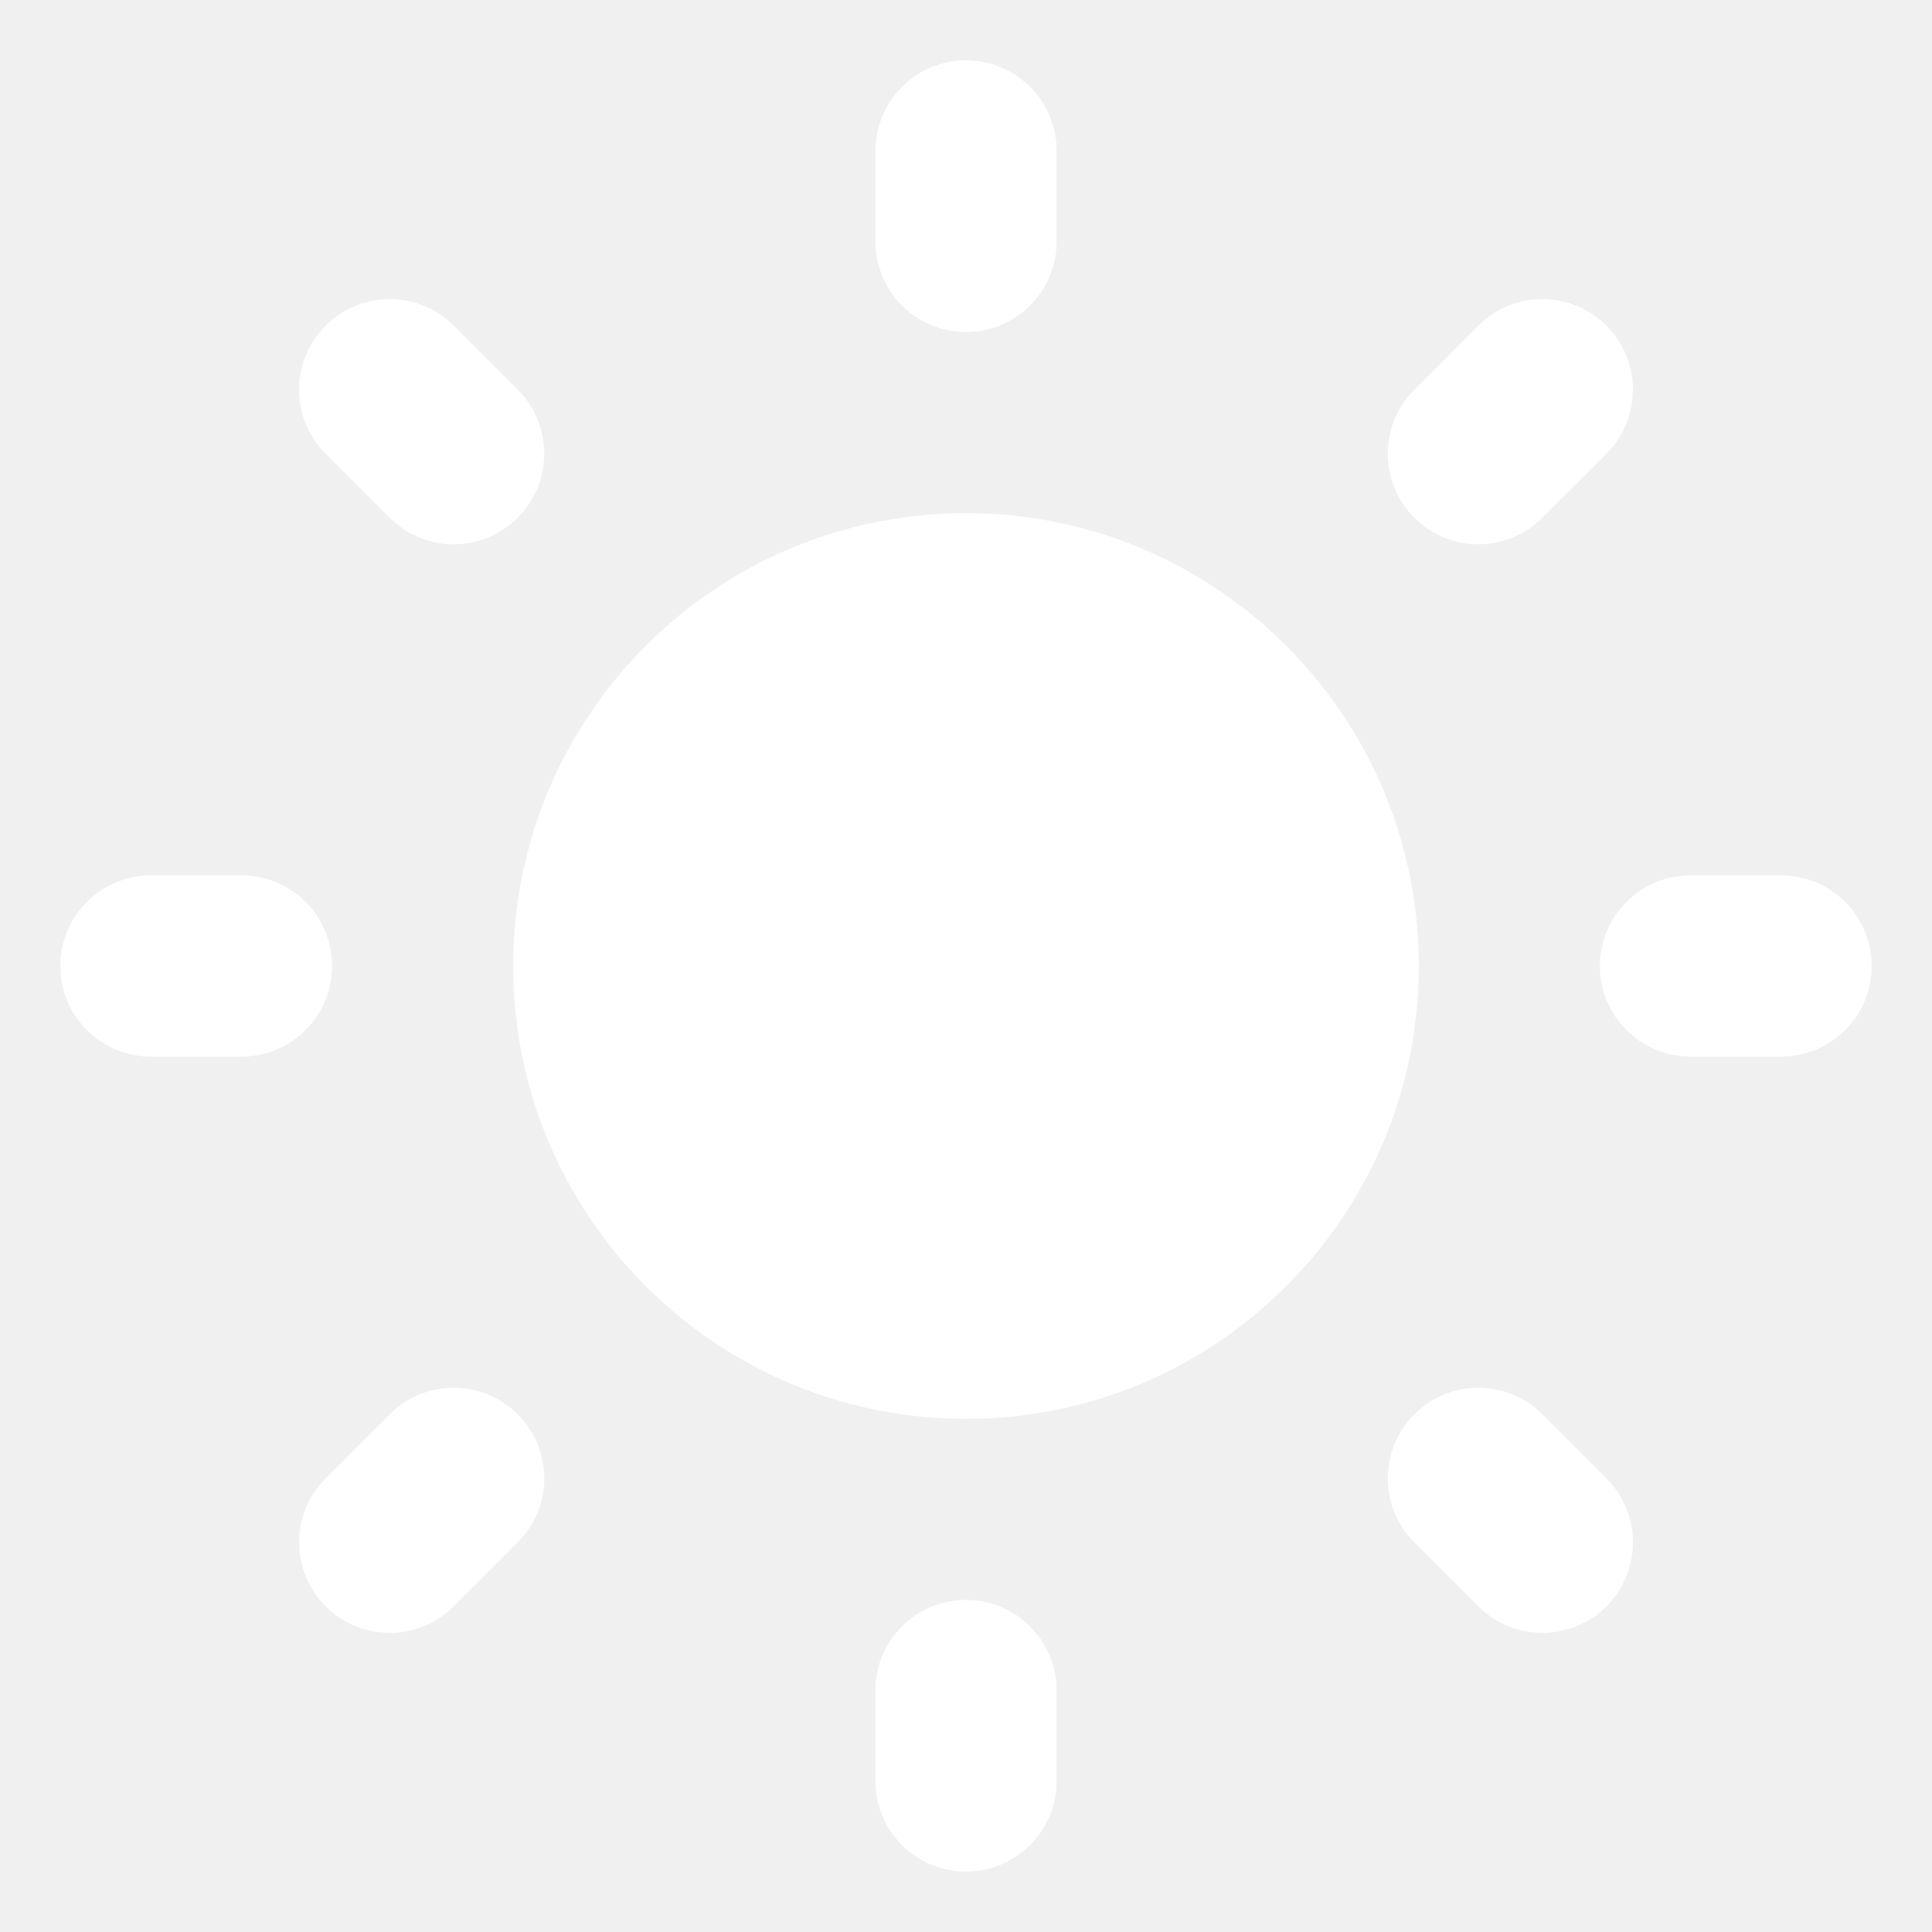
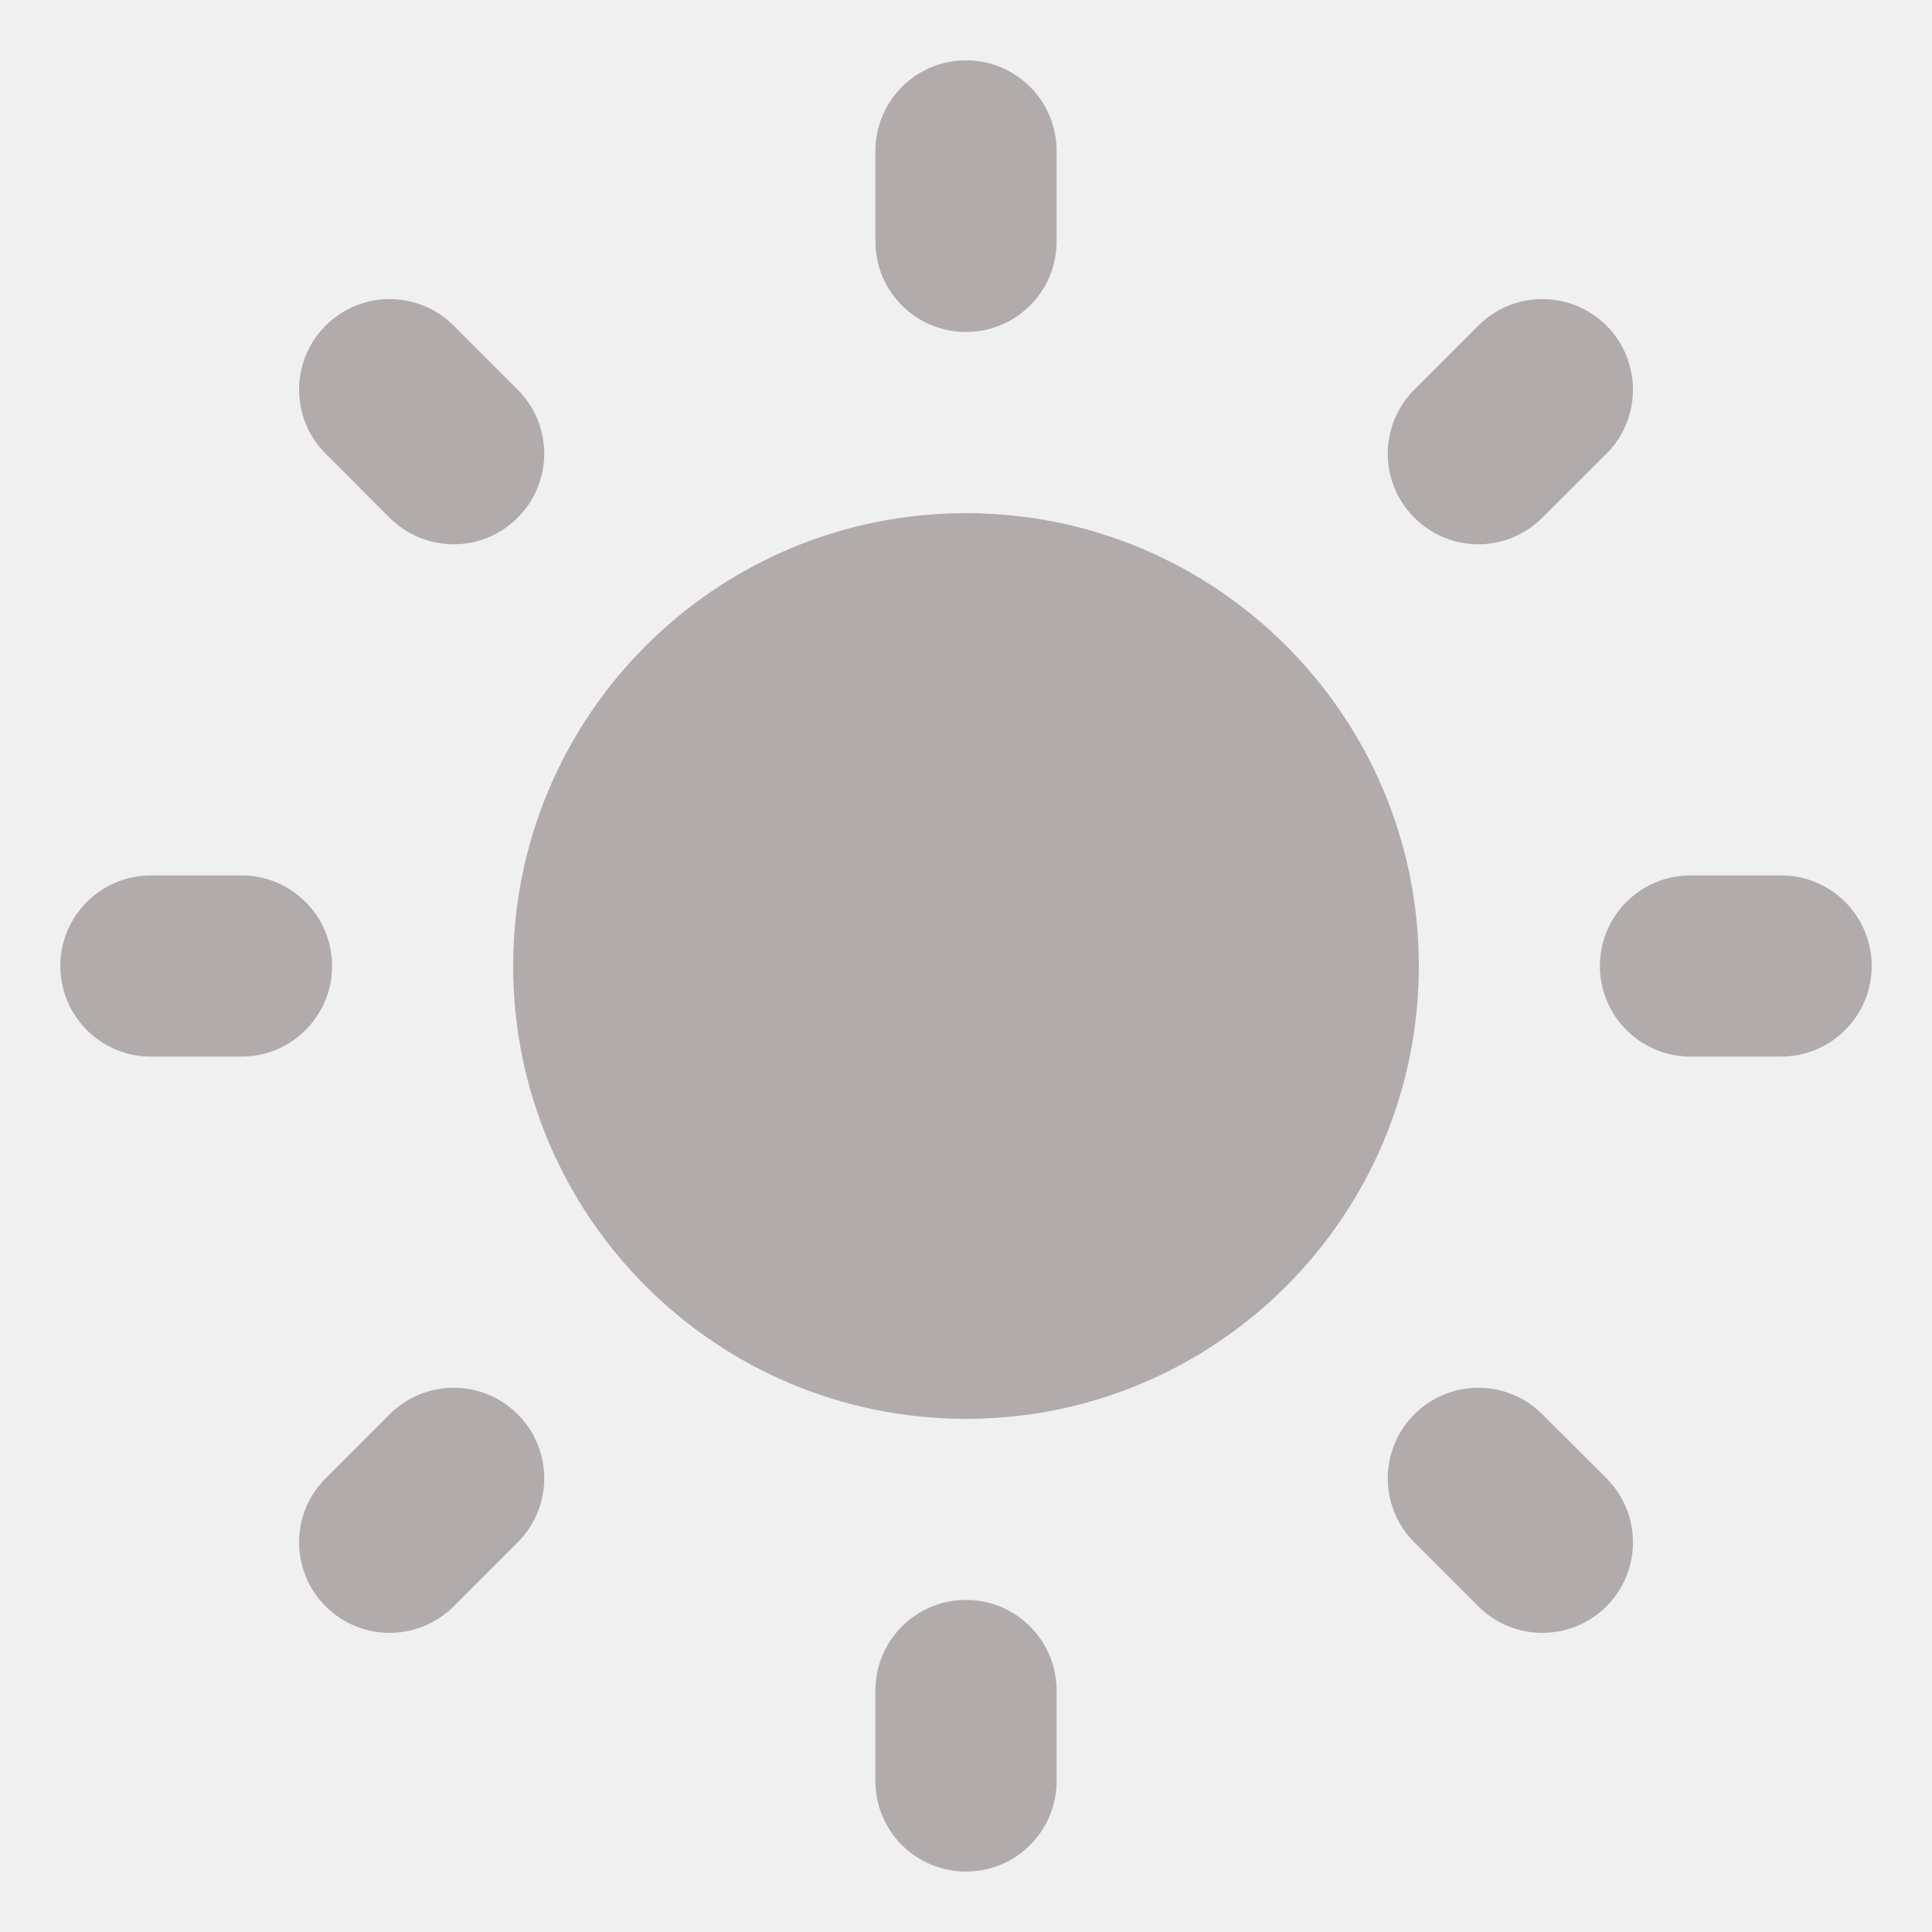
- <svg xmlns="http://www.w3.org/2000/svg" width="18" height="18" viewBox="0 0 18 18" fill="none">
+ <svg xmlns="http://www.w3.org/2000/svg" width="18" height="18" viewBox="0 0 18 18" fill="#B2ABAB">
  <g id="brightness 1" clip-path="url(#clip0_1826_464)">
    <g id="Group">
      <g id="Group_2">
-         <path id="Vector" d="M9 13.219C11.33 13.219 13.219 11.33 13.219 9C13.219 6.67 11.33 4.781 9 4.781C6.67 4.781 4.781 6.67 4.781 9C4.781 11.33 6.67 13.219 9 13.219Z" fill="white" />
+         <path id="Vector" d="M9 13.219C11.33 13.219 13.219 11.33 13.219 9C13.219 6.67 11.33 4.781 9 4.781C6.67 4.781 4.781 6.67 4.781 9C4.781 11.33 6.67 13.219 9 13.219Z" fill="#B2ABAB" />
      </g>
      <g id="Group_3">
-         <path id="Vector_2" d="M9 3.093C8.534 3.093 8.156 2.716 8.156 2.25V1.406C8.156 0.94 8.534 0.562 9 0.562C9.466 0.562 9.844 0.94 9.844 1.406V2.25C9.844 2.716 9.466 3.093 9 3.093Z" fill="white" />
+         <path id="Vector_2" d="M9 3.093C8.534 3.093 8.156 2.716 8.156 2.25V1.406C8.156 0.94 8.534 0.562 9 0.562C9.466 0.562 9.844 0.94 9.844 1.406V2.25C9.844 2.716 9.466 3.093 9 3.093Z" fill="#B2ABAB" />
      </g>
      <g id="Group_4">
-         <path id="Vector_3" d="M13.773 5.071C13.558 5.071 13.342 4.988 13.177 4.823C12.847 4.494 12.847 3.96 13.177 3.63L13.773 3.034C14.103 2.704 14.637 2.704 14.967 3.034C15.296 3.363 15.296 3.898 14.967 4.227L14.37 4.823C14.205 4.988 13.989 5.071 13.773 5.071Z" fill="white" />
+         <path id="Vector_3" d="M13.773 5.071C13.558 5.071 13.342 4.988 13.177 4.823C12.847 4.494 12.847 3.96 13.177 3.63L13.773 3.034C14.103 2.704 14.637 2.704 14.967 3.034C15.296 3.363 15.296 3.898 14.967 4.227L14.37 4.823C14.205 4.988 13.989 5.071 13.773 5.071Z" fill="#B2ABAB" />
      </g>
      <g id="Group_5">
-         <path id="Vector_4" d="M16.594 9.844H15.75C15.284 9.844 14.906 9.466 14.906 9C14.906 8.534 15.284 8.156 15.75 8.156H16.594C17.06 8.156 17.438 8.534 17.438 9C17.438 9.466 17.06 9.844 16.594 9.844Z" fill="white" />
+         <path id="Vector_4" d="M16.594 9.844H15.75C15.284 9.844 14.906 9.466 14.906 9C14.906 8.534 15.284 8.156 15.75 8.156H16.594C17.06 8.156 17.438 8.534 17.438 9C17.438 9.466 17.06 9.844 16.594 9.844Z" fill="#B2ABAB" />
      </g>
      <g id="Group_6">
-         <path id="Vector_5" d="M14.37 15.213C14.154 15.213 13.938 15.131 13.773 14.966L13.177 14.37C12.847 14.04 12.847 13.506 13.177 13.177C13.507 12.847 14.04 12.847 14.37 13.177L14.967 13.773C15.296 14.102 15.296 14.637 14.967 14.966C14.802 15.131 14.586 15.213 14.37 15.213Z" fill="white" />
+         <path id="Vector_5" d="M14.37 15.213C14.154 15.213 13.938 15.131 13.773 14.966L13.177 14.37C12.847 14.04 12.847 13.506 13.177 13.177C13.507 12.847 14.04 12.847 14.37 13.177L14.967 13.773C15.296 14.102 15.296 14.637 14.967 14.966C14.802 15.131 14.586 15.213 14.37 15.213Z" fill="#B2ABAB" />
      </g>
      <g id="Group_7">
-         <path id="Vector_6" d="M9 17.437C8.534 17.437 8.156 17.06 8.156 16.594V15.75C8.156 15.284 8.534 14.906 9 14.906C9.466 14.906 9.844 15.284 9.844 15.75V16.594C9.844 17.06 9.466 17.437 9 17.437Z" fill="white" />
+         <path id="Vector_6" d="M9 17.437C8.534 17.437 8.156 17.06 8.156 16.594V15.75C8.156 15.284 8.534 14.906 9 14.906C9.466 14.906 9.844 15.284 9.844 15.75V16.594C9.844 17.06 9.466 17.437 9 17.437Z" fill="#B2ABAB" />
      </g>
      <g id="Group_8">
-         <path id="Vector_7" d="M3.63 15.213C3.414 15.213 3.199 15.131 3.034 14.966C2.704 14.637 2.704 14.102 3.034 13.773L3.63 13.177C3.96 12.847 4.494 12.847 4.823 13.177C5.153 13.506 5.153 14.04 4.823 14.37L4.227 14.966C4.062 15.131 3.846 15.213 3.63 15.213Z" fill="white" />
+         <path id="Vector_7" d="M3.63 15.213C3.414 15.213 3.199 15.131 3.034 14.966C2.704 14.637 2.704 14.102 3.034 13.773L3.63 13.177C3.96 12.847 4.494 12.847 4.823 13.177C5.153 13.506 5.153 14.04 4.823 14.37L4.227 14.966C4.062 15.131 3.846 15.213 3.63 15.213Z" fill="#B2ABAB" />
      </g>
      <g id="Group_9">
-         <path id="Vector_8" d="M2.25 9.844H1.406C0.94 9.844 0.562 9.466 0.562 9C0.562 8.534 0.94 8.156 1.406 8.156H2.25C2.716 8.156 3.094 8.534 3.094 9C3.094 9.466 2.716 9.844 2.25 9.844Z" fill="white" />
+         <path id="Vector_8" d="M2.25 9.844H1.406C0.94 9.844 0.562 9.466 0.562 9C0.562 8.534 0.94 8.156 1.406 8.156H2.25C2.716 8.156 3.094 8.534 3.094 9C3.094 9.466 2.716 9.844 2.25 9.844Z" fill="#B2ABAB" />
      </g>
      <g id="Group_10">
-         <path id="Vector_9" d="M4.227 5.071C4.011 5.071 3.795 4.988 3.63 4.824L3.034 4.227C2.704 3.898 2.704 3.363 3.034 3.034C3.363 2.704 3.897 2.704 4.227 3.034L4.823 3.63C5.153 3.96 5.153 4.494 4.823 4.823C4.659 4.988 4.443 5.071 4.227 5.071Z" fill="white" />
+         <path id="Vector_9" d="M4.227 5.071C4.011 5.071 3.795 4.988 3.63 4.824L3.034 4.227C2.704 3.898 2.704 3.363 3.034 3.034C3.363 2.704 3.897 2.704 4.227 3.034L4.823 3.63C5.153 3.96 5.153 4.494 4.823 4.823C4.659 4.988 4.443 5.071 4.227 5.071Z" fill="#B2ABAB" />
      </g>
    </g>
  </g>
  <defs>
    <clipPath id="clip0_1826_464">
-       <rect width="16.875" height="16.875" fill="white" transform="translate(0.5625 0.5625)" />
+       <rect width="16.875" height="16.875" fill="#B2ABAB" transform="translate(0.5625 0.5625)" />
    </clipPath>
  </defs>
</svg>
